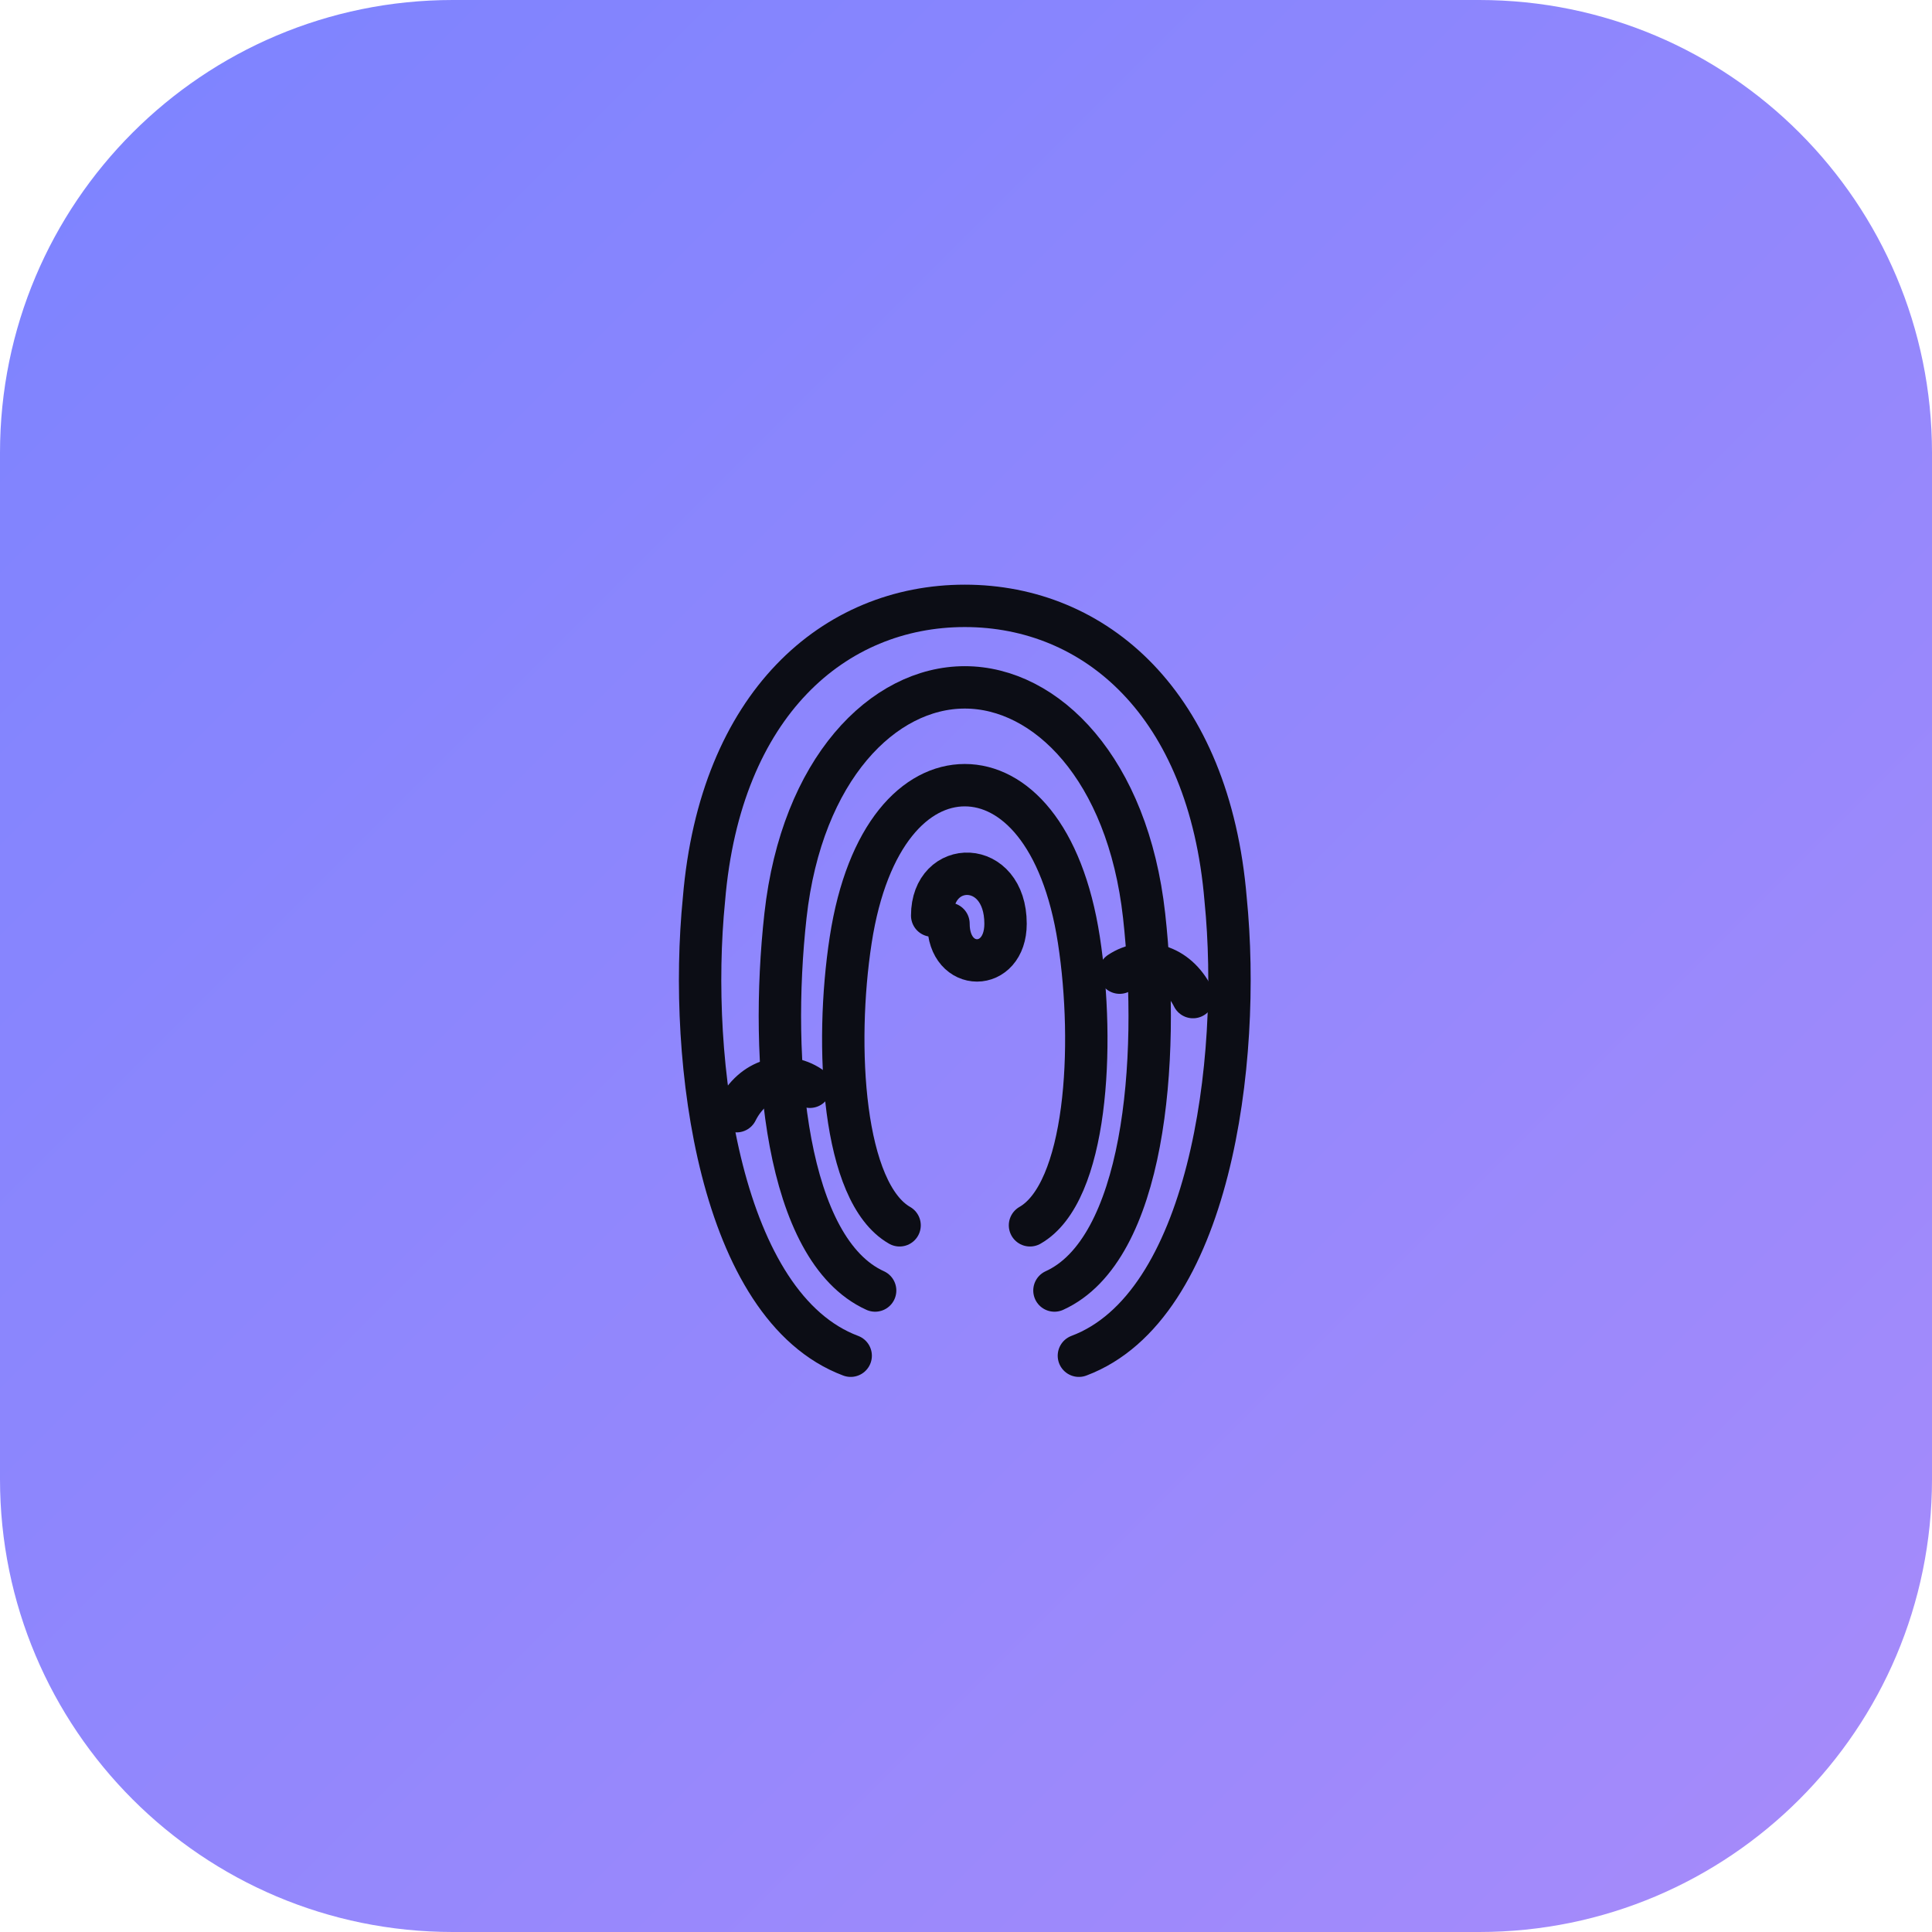
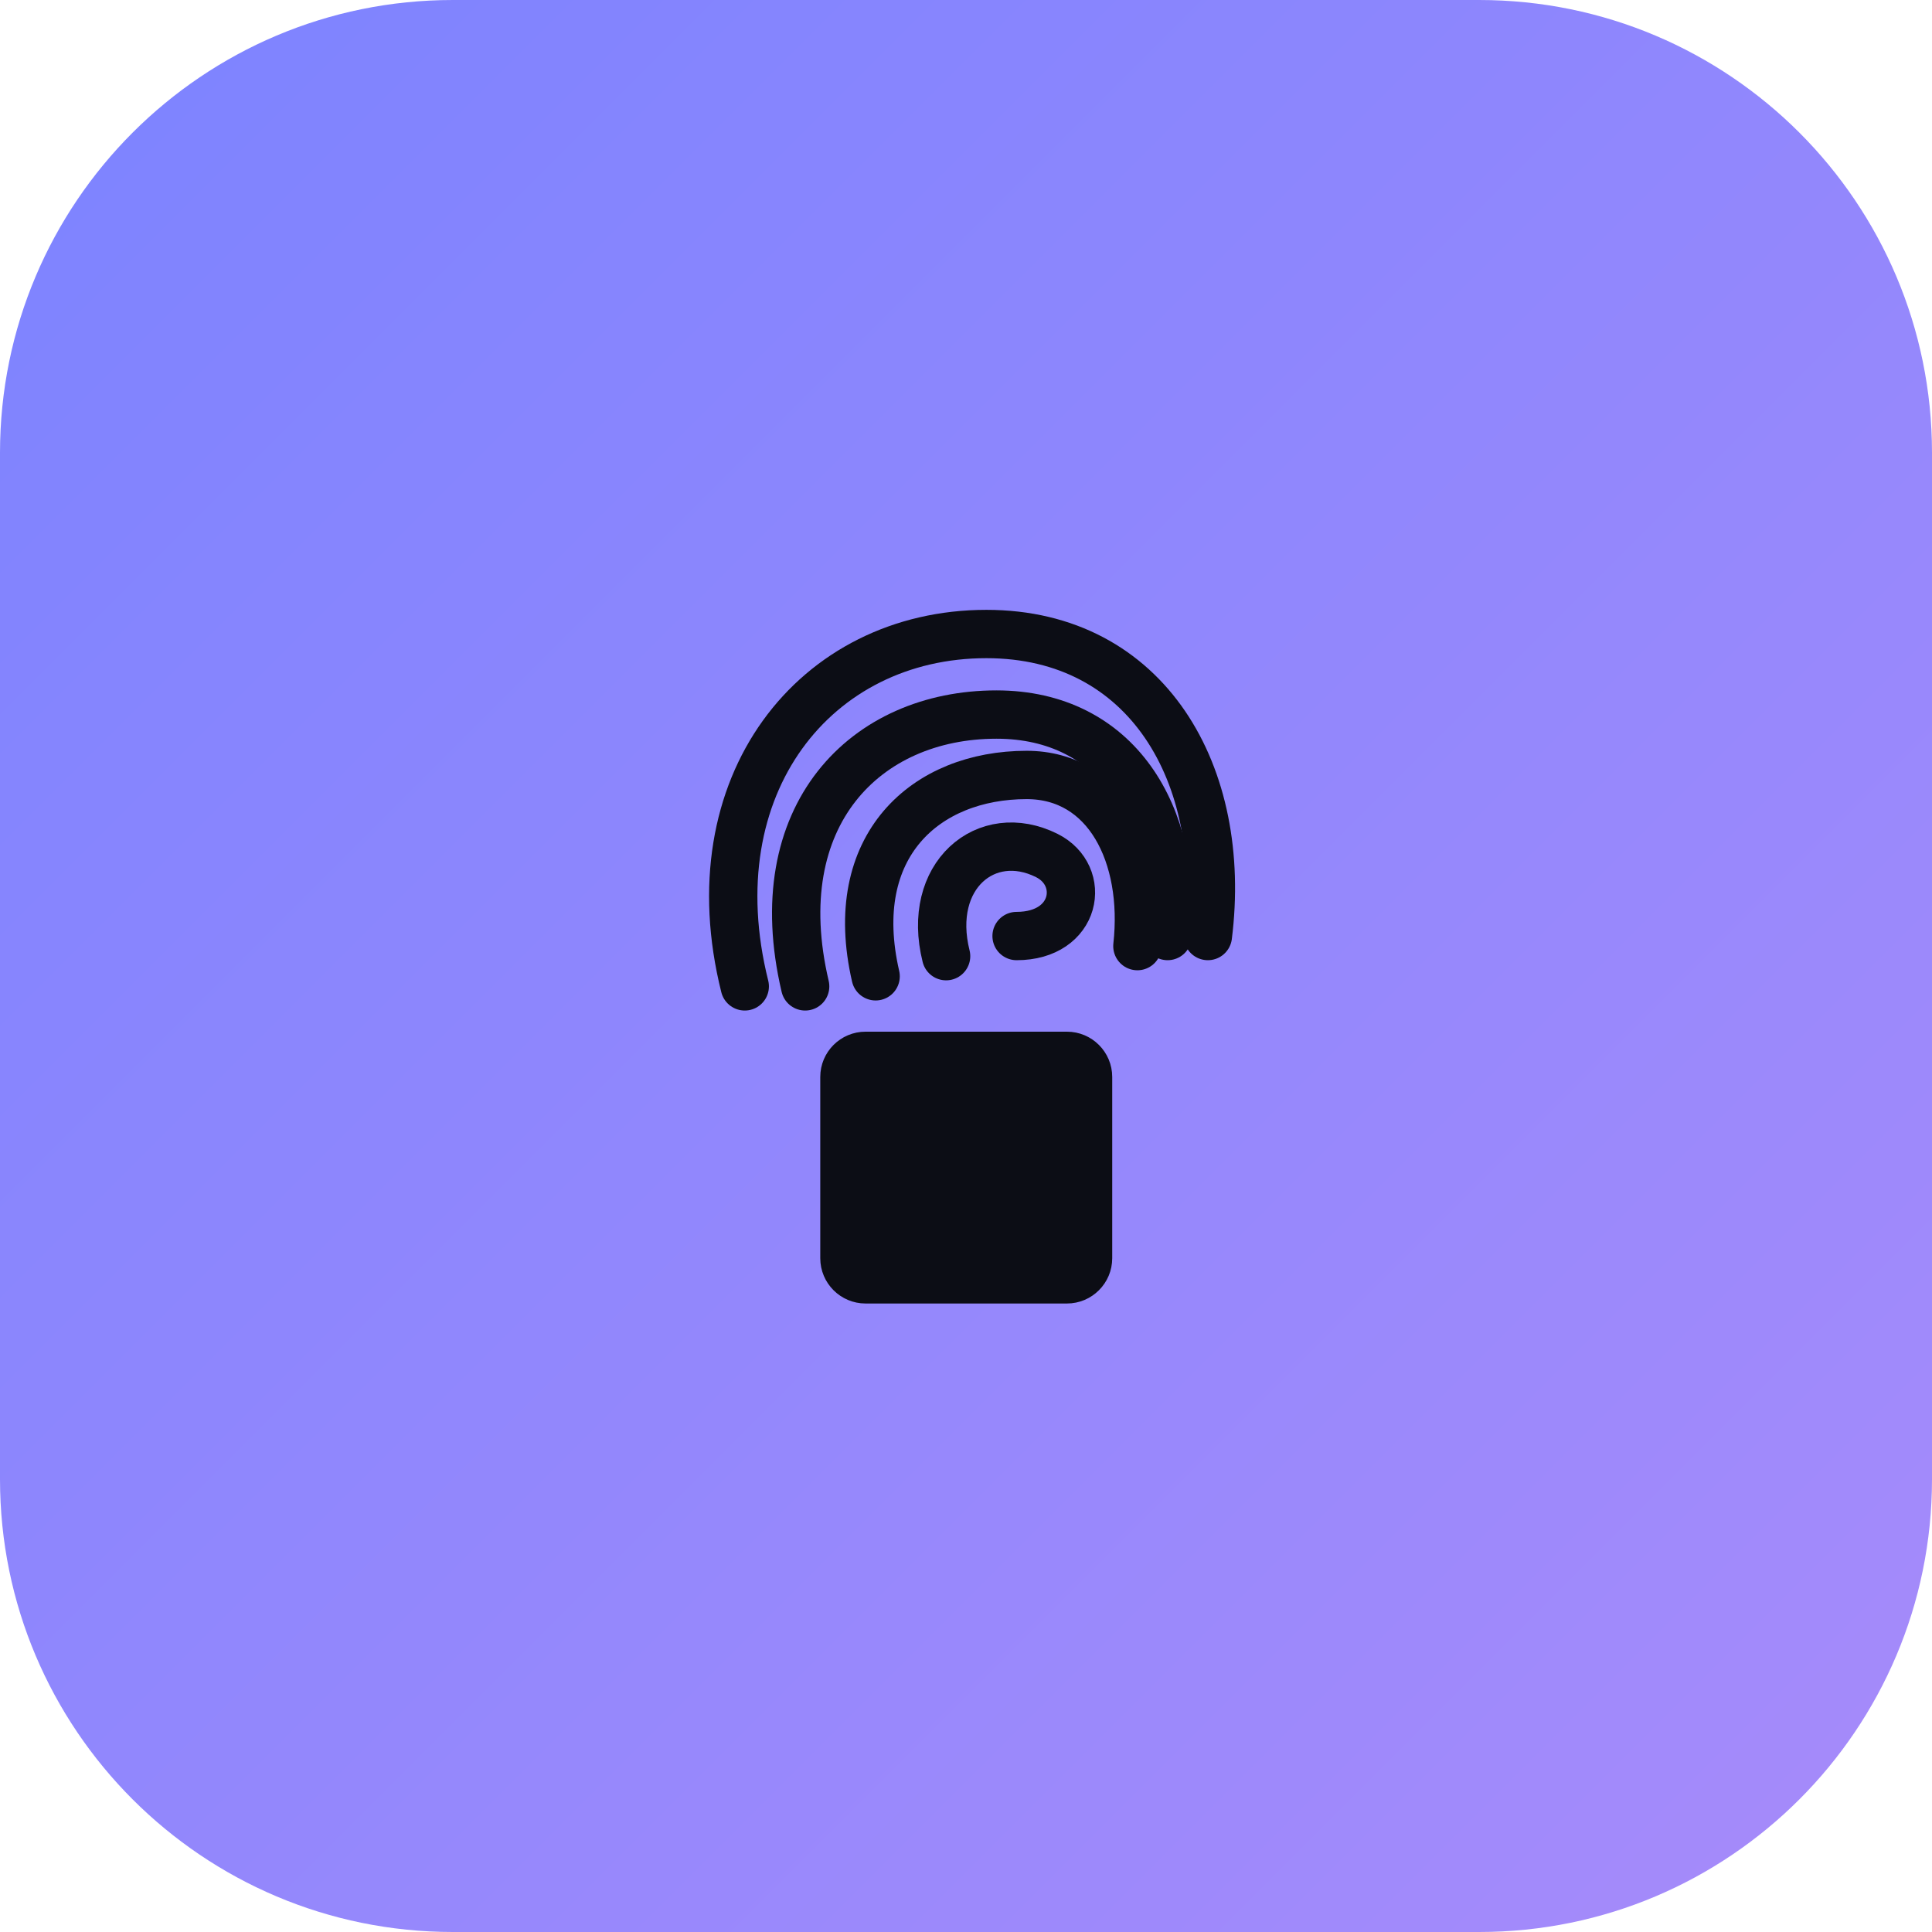
<svg xmlns="http://www.w3.org/2000/svg" width="128" height="128" viewBox="0 0 128 128" role="img" aria-label="imprint">
  <defs>
    <linearGradient id="g" x1="0" y1="0" x2="1" y2="1">
      <stop offset="0" stop-color="#7c83ff" />
      <stop offset="1" stop-color="#a78bfa" />
    </linearGradient>
  </defs>
  <rect width="128" height="128" rx="30" fill="url(#g)" />
-   <g transform="translate(38 31.5) scale(0.54)" fill="none" stroke="#0c0d15" stroke-width="5.2" stroke-linecap="round" stroke-linejoin="round">
-     <path d="M34,108 C18,102 14,72 16,52 C18,28 32,16 48,16 C64,16 78,28 80,52 C82,72 78,102 62,108" />
-     <path d="M37,100 C26,95 24,72 26,54 C28,36 38,26 48,26 C58,26 68,36 70,54 C72,72 70,95 59,100" />
-     <path d="M40,92 C33,88 32,70 34,57 C36,44 42,38 48,38 C54,38 60,44 62,57 C64,70 63,88 56,92" />
-     <path d="M44,54 C44,47 53,47 53,55 C53,61 46,61 46,55" />
-     <path d="M20,78 C22,74 26,73 29,75" />
-     <path d="M76,64 C74,60 70,59 67,61" />
+   <g transform="translate(32 32) scale(0.667)" stroke="#0c0d15">
+     <g fill="none" stroke-width="4.8" stroke-linecap="round" stroke-linejoin="round">
+       <path d="M26,50 C21,30 33,15 50,15 C66,15 74,29 72,45" />
+       <path d="M32,50 C28,33 38,23 51,23 C63,23 69,33 68,45" />
+       <path d="M39,49 C36,36 44,29 54,29 C62,29 66,37 65,46" />
+       <path d="M46,47 C44,39 50,34 56,37 C60,39 59,45 53,45" />
+     </g>
+     <rect x="34" y="55" width="28" height="26" rx="4" fill="#0c0d15" />
  </g>
</svg>
